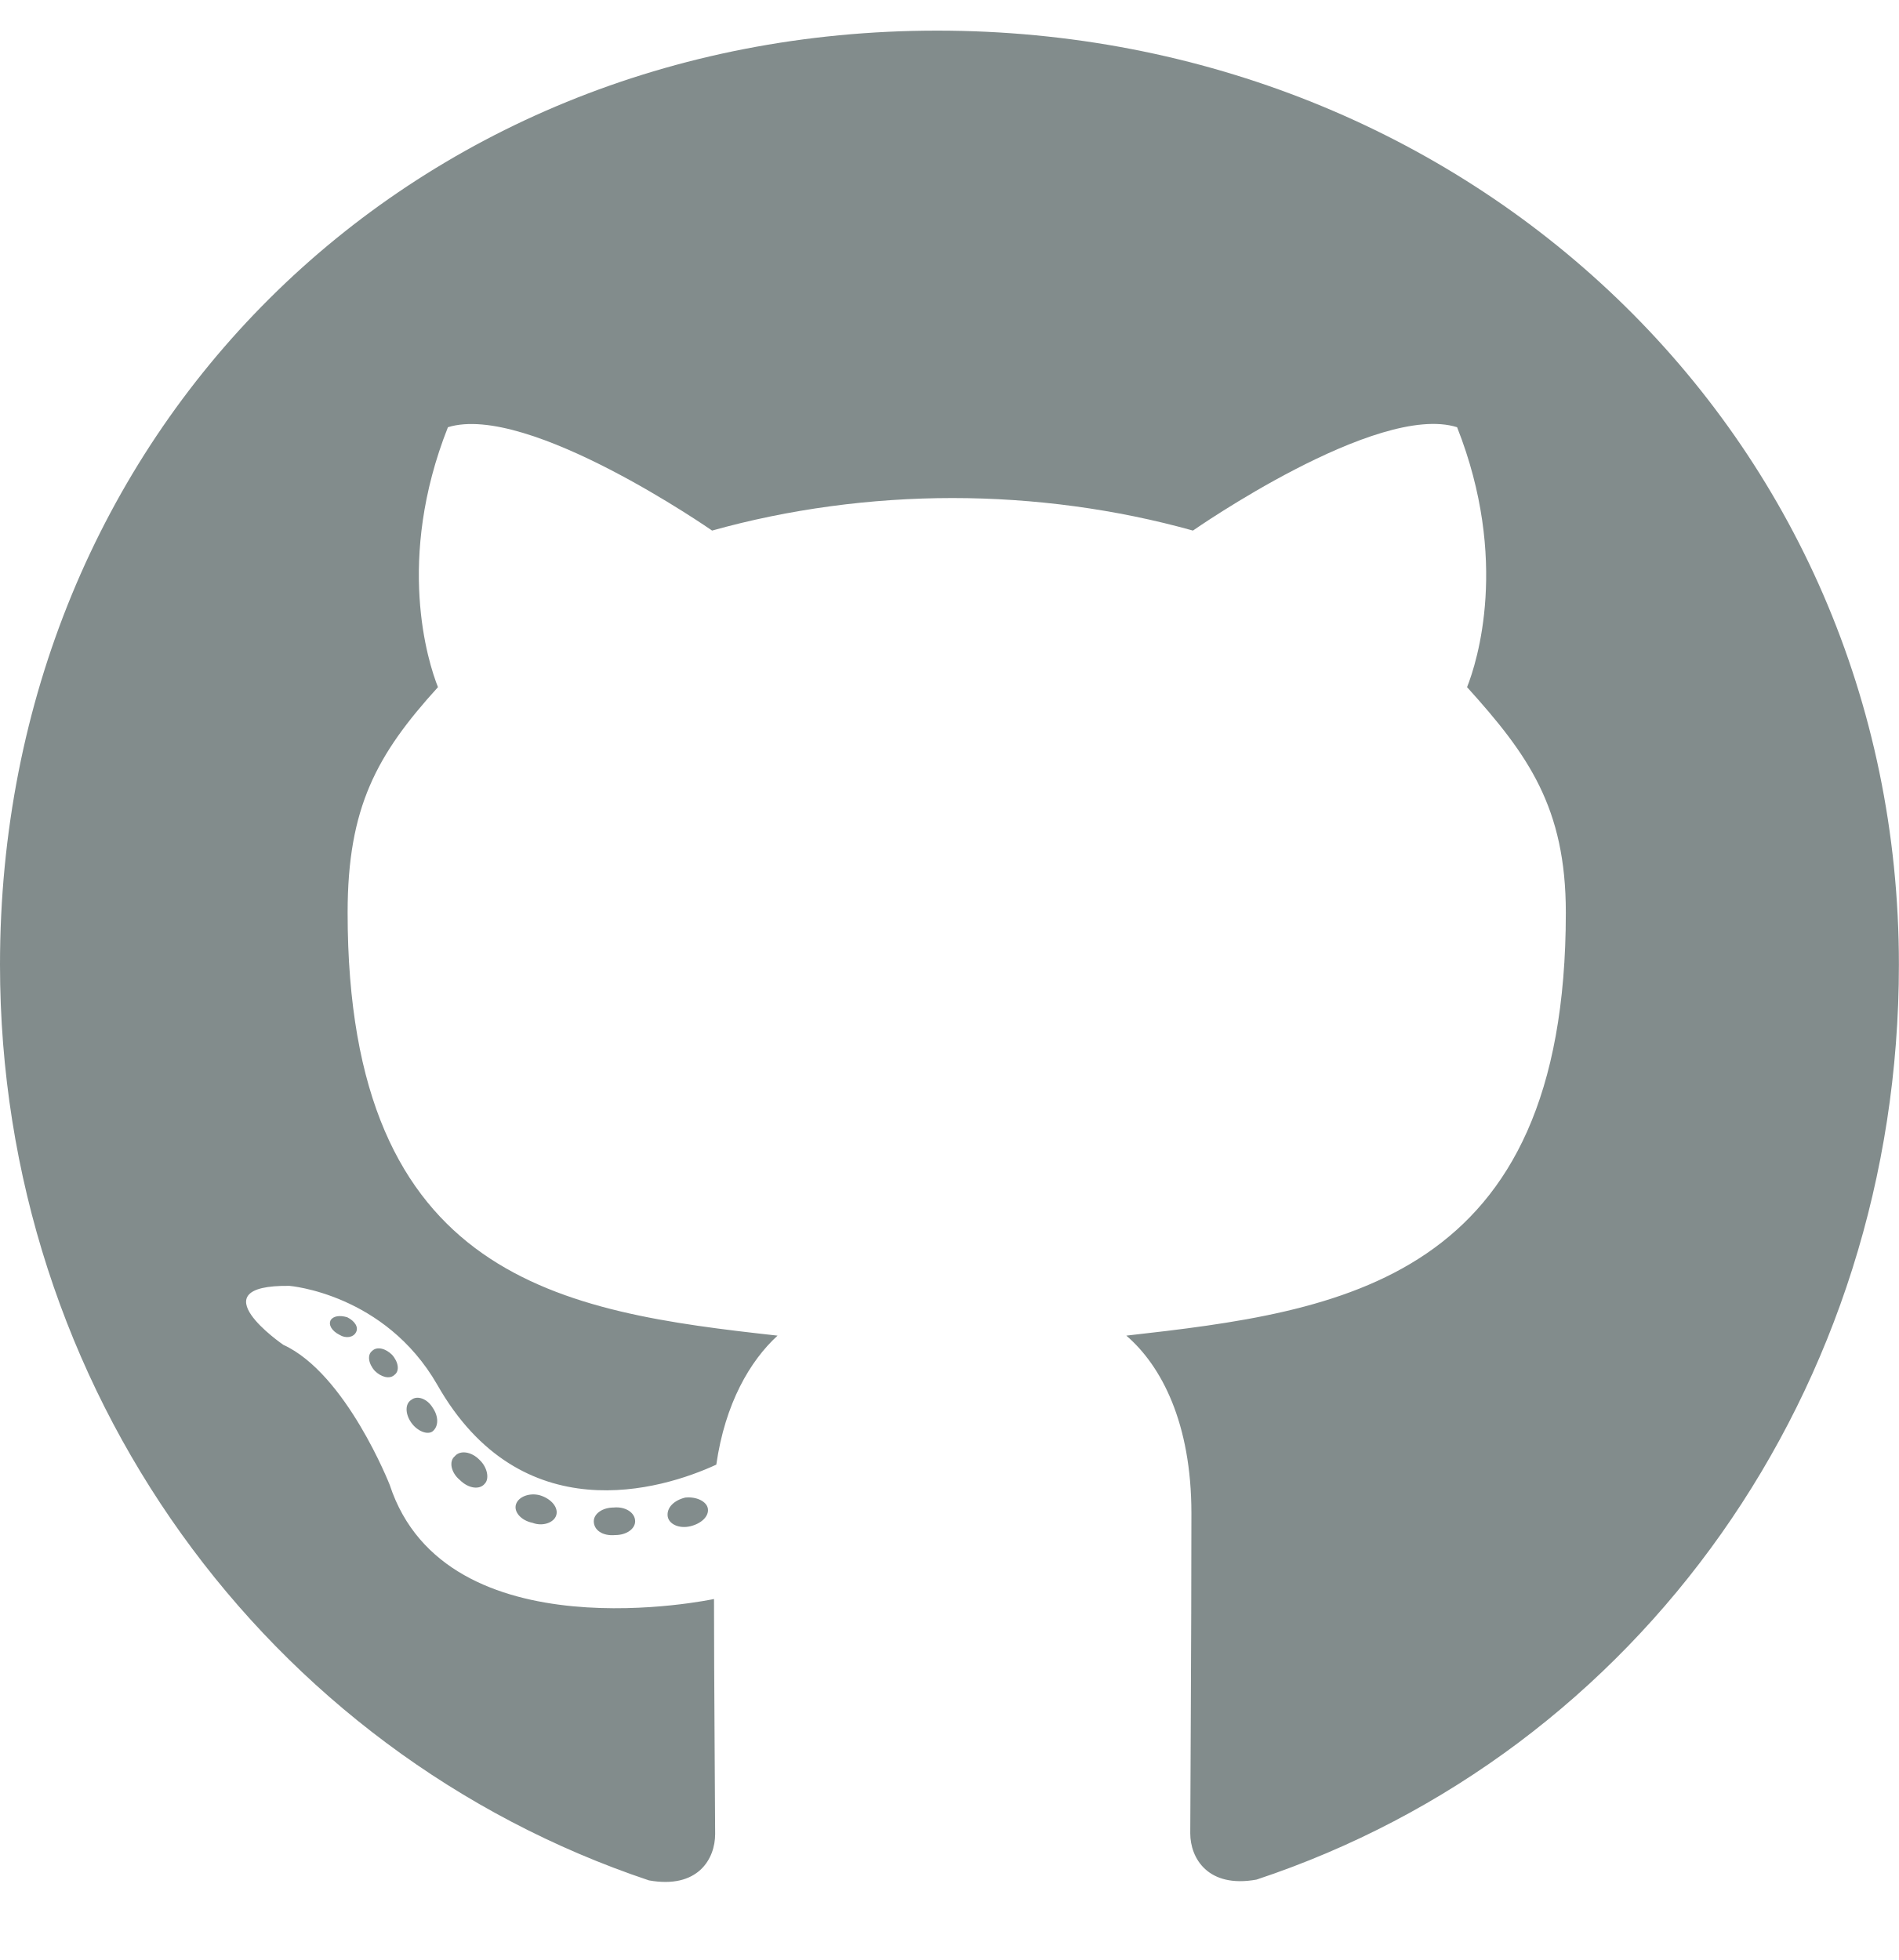
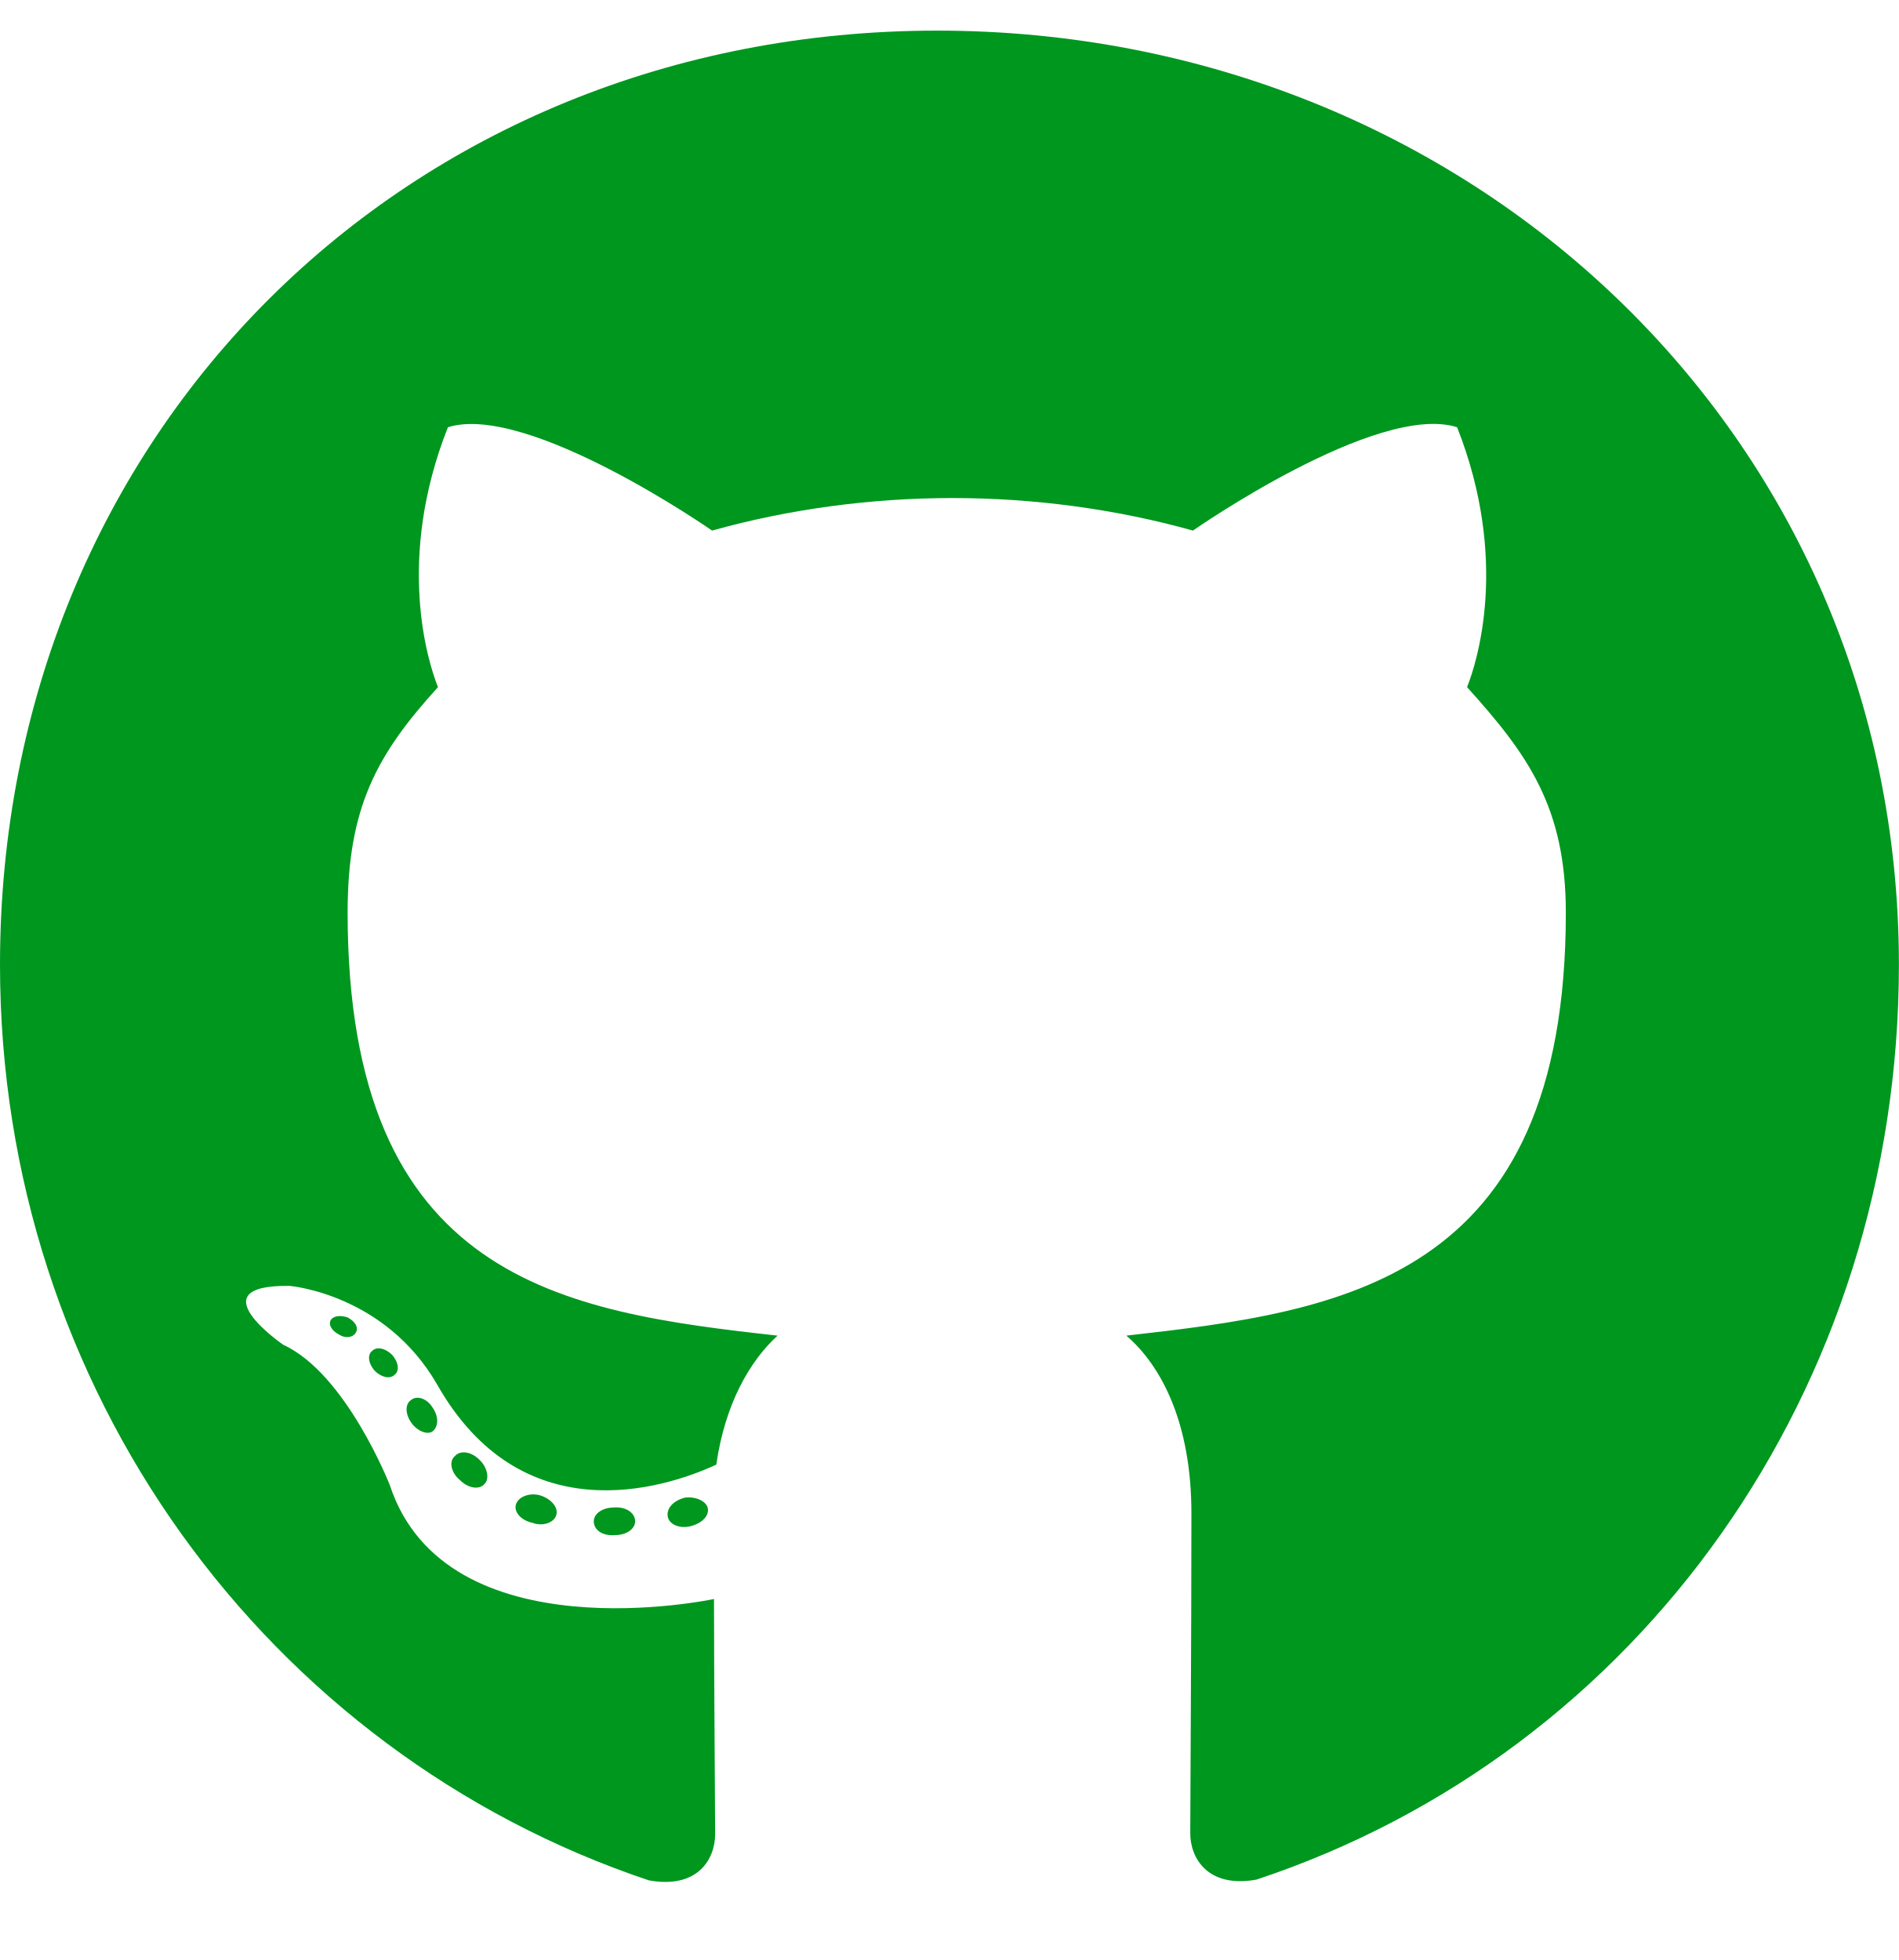
<svg xmlns="http://www.w3.org/2000/svg" viewBox="0 0 496 512">
-   <path fill="#828c8c" d="M165.9 397.4c0 2-2.3 3.6-5.2 3.6-3.3 .3-5.6-1.3-5.6-3.6 0-2 2.3-3.6 5.2-3.6 3-.3 5.6 1.3 5.6 3.6zm-31.1-4.5c-.7 2 1.3 4.3 4.3 4.9 2.6 1 5.6 0 6.2-2s-1.3-4.3-4.3-5.2c-2.6-.7-5.5 .3-6.2 2.3zm44.2-1.7c-2.9 .7-4.9 2.6-4.6 4.9 .3 2 2.9 3.3 5.9 2.6 2.9-.7 4.9-2.6 4.6-4.6-.3-1.9-3-3.2-5.9-2.9zM244.8 8C106.1 8 0 113.3 0 252c0 110.9 69.8 205.8 169.5 239.2 12.8 2.3 17.3-5.6 17.3-12.1 0-6.2-.3-40.4-.3-61.4 0 0-70 15-84.7-29.8 0 0-11.4-29.1-27.8-36.6 0 0-22.9-15.7 1.6-15.4 0 0 24.9 2 38.6 25.8 21.9 38.6 58.6 27.5 72.9 20.9 2.3-16 8.8-27.1 16-33.7-55.9-6.2-112.3-14.3-112.3-110.5 0-27.5 7.6-41.3 23.6-58.9-2.6-6.5-11.1-33.3 2.6-67.9 20.9-6.5 69 27 69 27 20-5.6 41.5-8.5 62.8-8.5s42.8 2.9 62.8 8.5c0 0 48.1-33.6 69-27 13.7 34.7 5.2 61.4 2.6 67.9 16 17.7 25.8 31.5 25.8 58.9 0 96.5-58.9 104.2-114.8 110.5 9.2 7.9 17 22.9 17 46.4 0 33.7-.3 75.4-.3 83.6 0 6.5 4.6 14.4 17.3 12.1C428.2 457.8 496 362.9 496 252 496 113.3 383.5 8 244.8 8zM97.2 352.9c-1.3 1-1 3.3 .7 5.2 1.6 1.6 3.9 2.3 5.2 1 1.3-1 1-3.3-.7-5.2-1.6-1.6-3.9-2.3-5.2-1zm-10.8-8.1c-.7 1.3 .3 2.9 2.3 3.9 1.6 1 3.6 .7 4.3-.7 .7-1.3-.3-2.9-2.3-3.9-2-.6-3.6-.3-4.3 .7zm32.4 35.6c-1.6 1.3-1 4.3 1.3 6.2 2.3 2.3 5.2 2.6 6.5 1 1.3-1.3 .7-4.3-1.3-6.2-2.2-2.3-5.2-2.6-6.5-1zm-11.4-14.7c-1.6 1-1.6 3.6 0 5.9 1.6 2.3 4.3 3.3 5.6 2.3 1.6-1.3 1.6-3.9 0-6.2-1.4-2.3-4-3.3-5.6-2z" />
+   <path fill="#00971f" d="M165.9 397.4c0 2-2.3 3.6-5.2 3.6-3.3 .3-5.6-1.3-5.6-3.6 0-2 2.3-3.6 5.2-3.6 3-.3 5.6 1.3 5.6 3.6zm-31.1-4.5c-.7 2 1.3 4.3 4.3 4.9 2.6 1 5.6 0 6.2-2s-1.3-4.3-4.3-5.2c-2.6-.7-5.5 .3-6.2 2.3zm44.2-1.7c-2.9 .7-4.9 2.6-4.6 4.9 .3 2 2.9 3.3 5.9 2.6 2.9-.7 4.9-2.6 4.6-4.6-.3-1.9-3-3.2-5.9-2.9zM244.8 8C106.1 8 0 113.3 0 252c0 110.9 69.8 205.8 169.5 239.2 12.8 2.3 17.3-5.6 17.3-12.1 0-6.2-.3-40.4-.3-61.4 0 0-70 15-84.7-29.8 0 0-11.4-29.1-27.8-36.6 0 0-22.9-15.7 1.6-15.4 0 0 24.9 2 38.6 25.8 21.9 38.6 58.6 27.5 72.9 20.9 2.3-16 8.8-27.1 16-33.7-55.9-6.2-112.3-14.3-112.3-110.5 0-27.5 7.6-41.3 23.6-58.9-2.6-6.5-11.1-33.3 2.6-67.9 20.9-6.5 69 27 69 27 20-5.6 41.5-8.5 62.8-8.5s42.8 2.9 62.8 8.5c0 0 48.1-33.6 69-27 13.7 34.7 5.2 61.4 2.6 67.9 16 17.7 25.8 31.5 25.8 58.9 0 96.5-58.9 104.2-114.8 110.5 9.2 7.9 17 22.9 17 46.4 0 33.7-.3 75.4-.3 83.6 0 6.5 4.6 14.4 17.3 12.1C428.2 457.8 496 362.9 496 252 496 113.3 383.5 8 244.8 8zM97.2 352.9c-1.3 1-1 3.3 .7 5.2 1.6 1.6 3.9 2.3 5.2 1 1.3-1 1-3.3-.7-5.2-1.6-1.6-3.9-2.3-5.2-1zm-10.8-8.1c-.7 1.3 .3 2.9 2.3 3.9 1.6 1 3.6 .7 4.3-.7 .7-1.3-.3-2.9-2.3-3.9-2-.6-3.6-.3-4.3 .7zm32.4 35.6c-1.6 1.3-1 4.3 1.3 6.2 2.3 2.3 5.2 2.6 6.5 1 1.3-1.3 .7-4.3-1.3-6.2-2.2-2.3-5.2-2.6-6.5-1zm-11.4-14.7c-1.6 1-1.6 3.6 0 5.9 1.6 2.3 4.3 3.3 5.6 2.3 1.6-1.3 1.6-3.9 0-6.2-1.4-2.3-4-3.3-5.6-2z" />
</svg>
